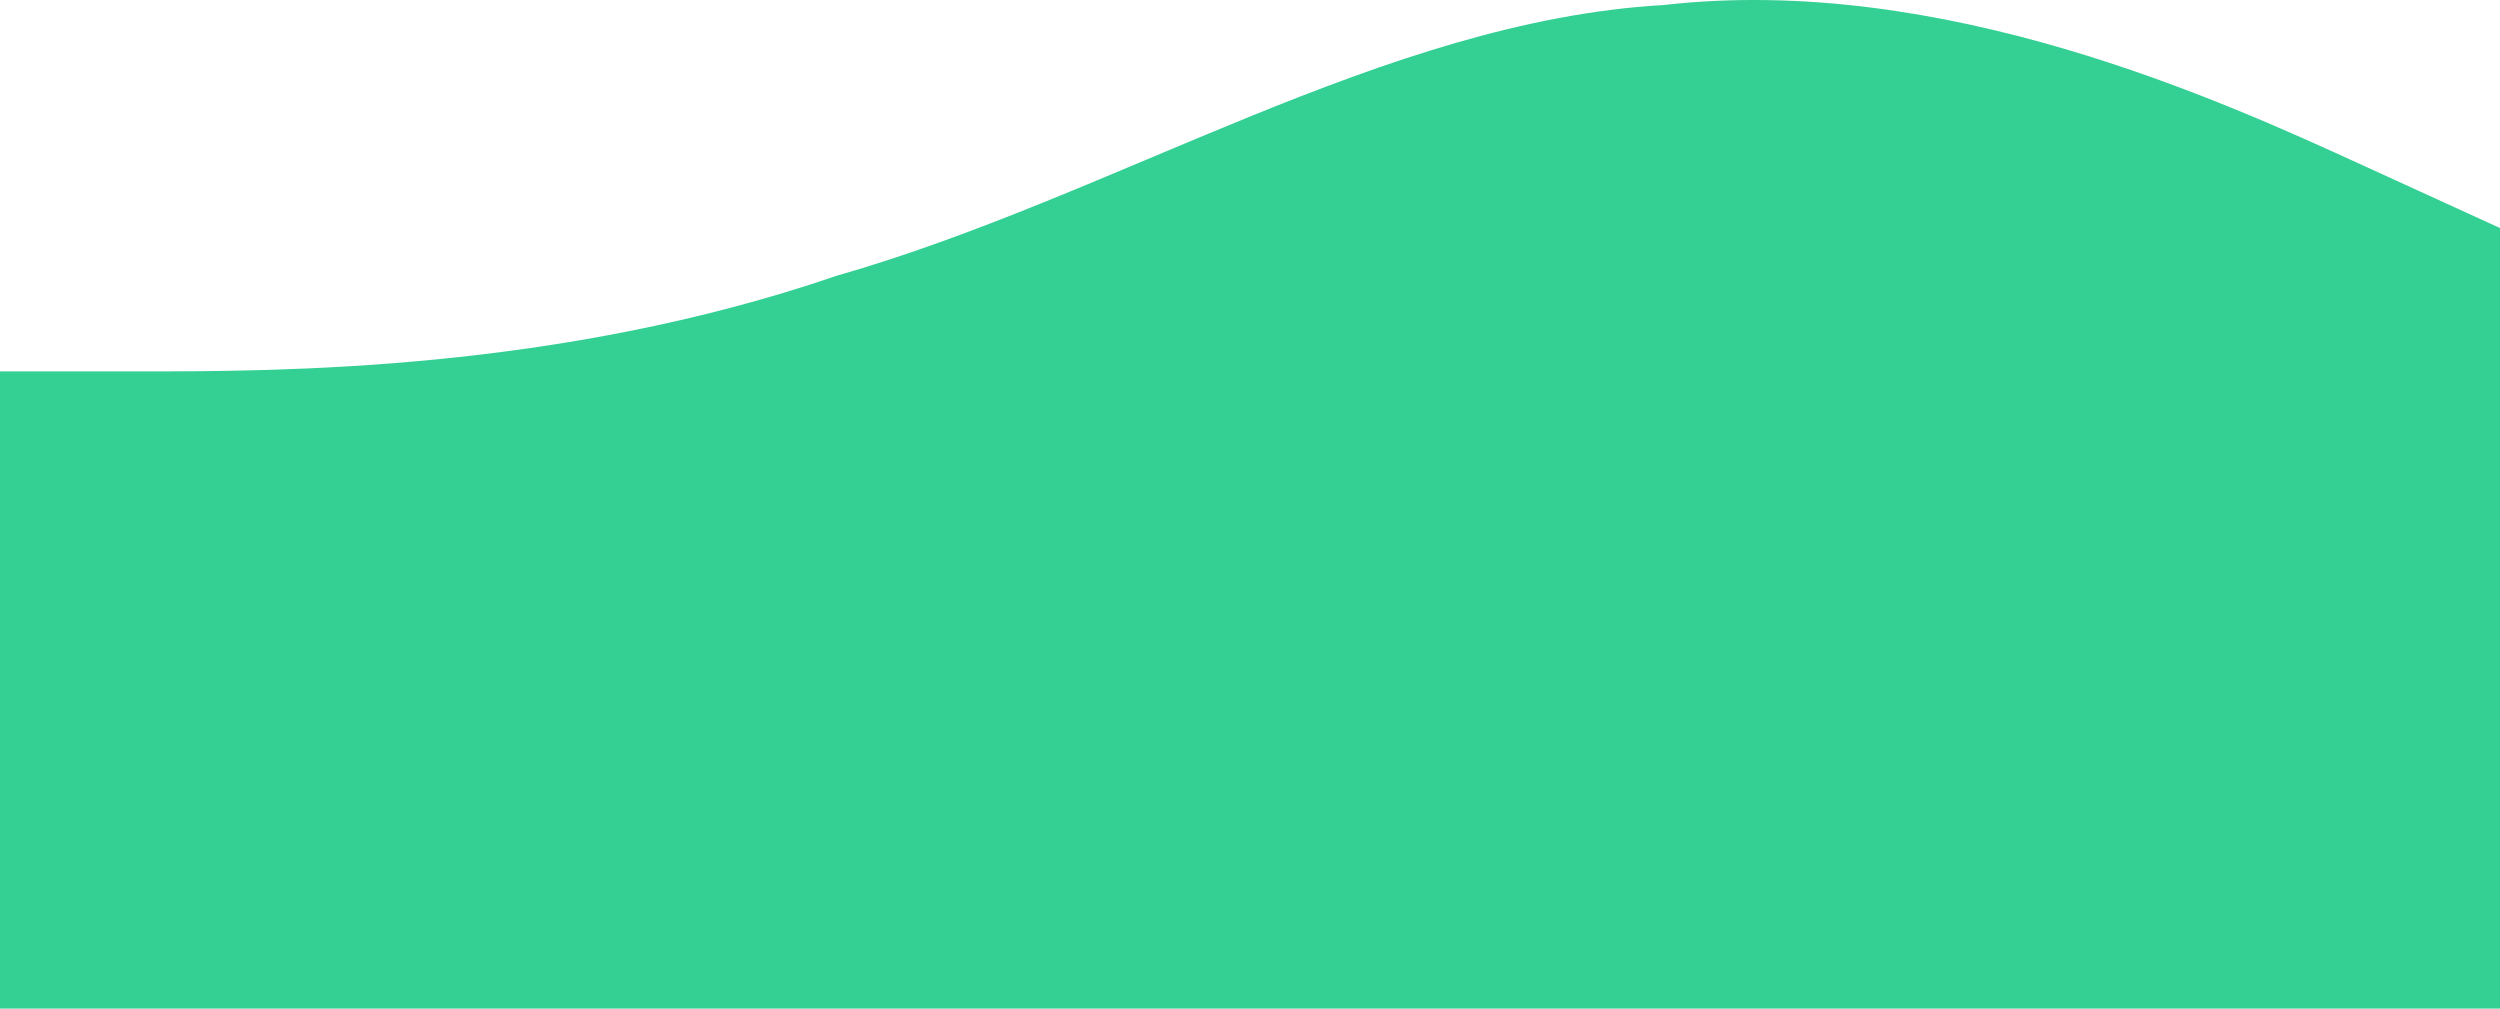
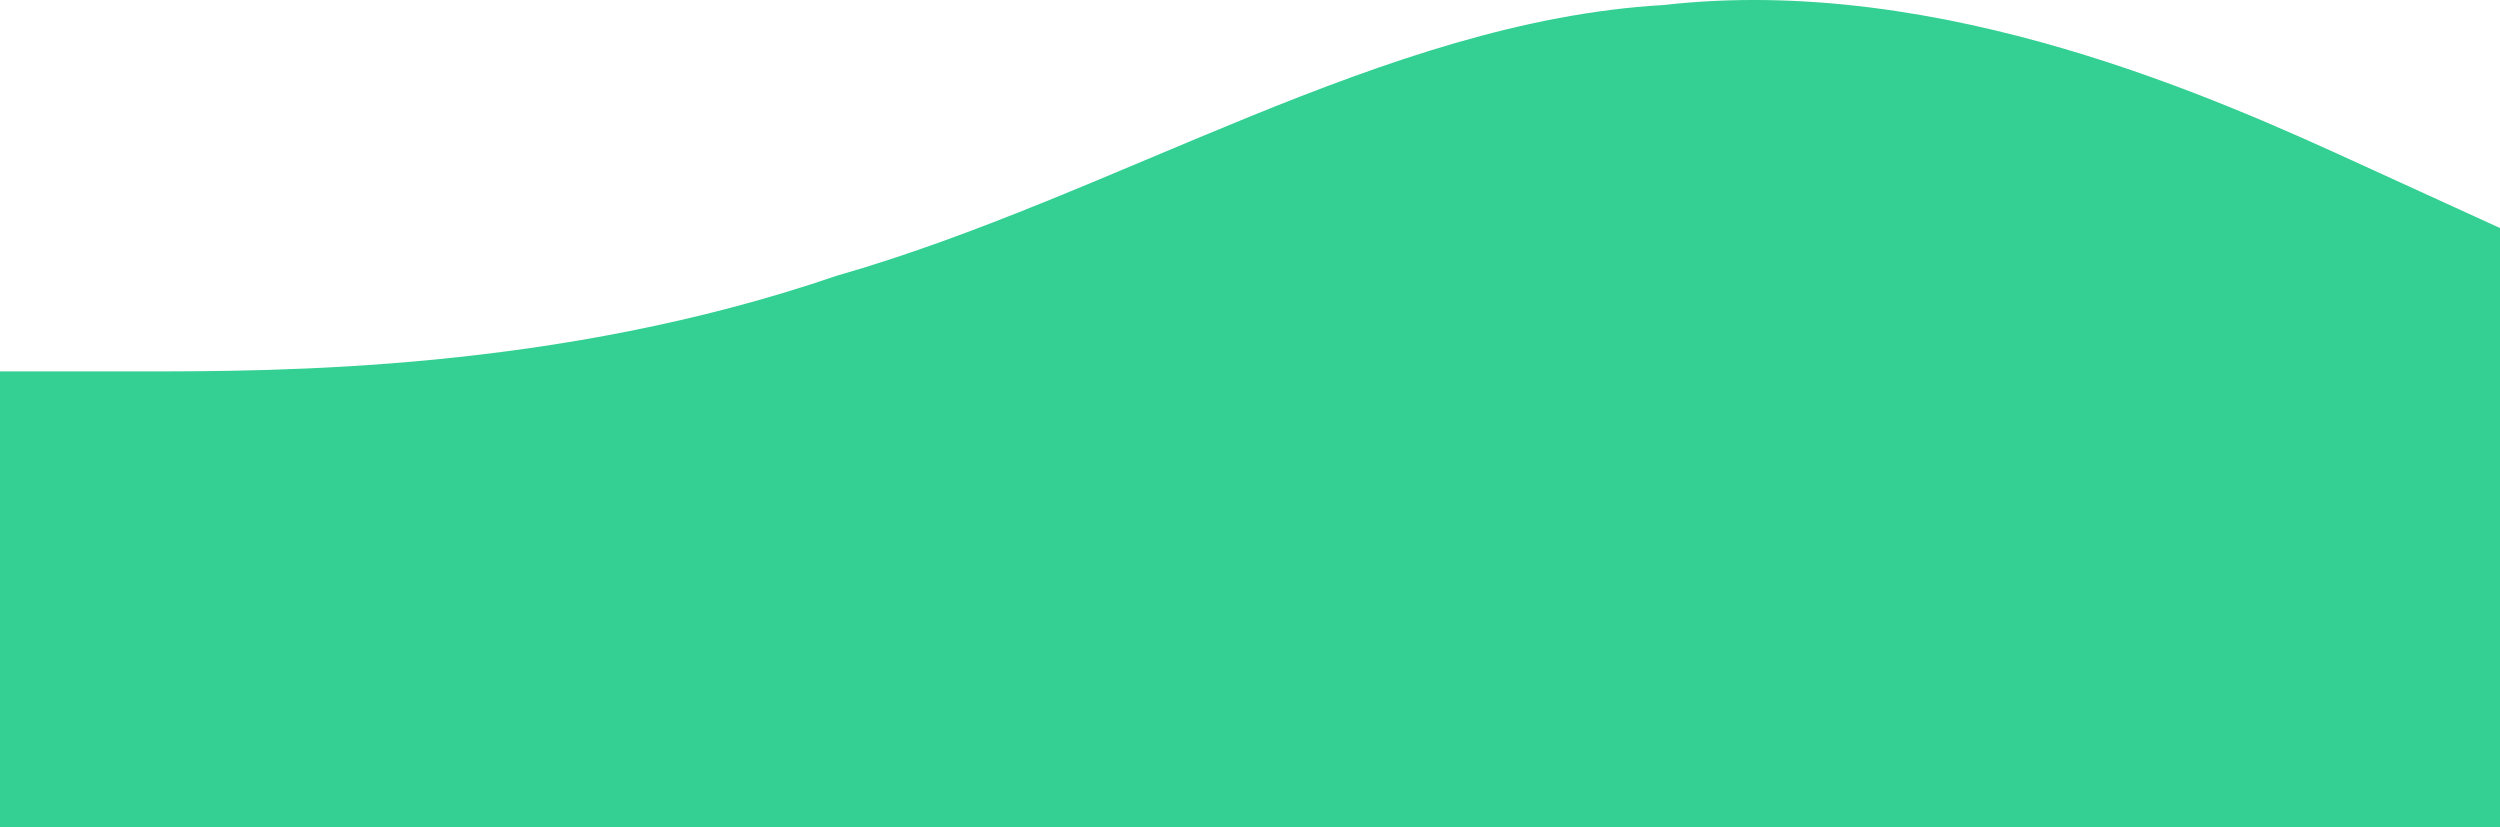
- <svg xmlns="http://www.w3.org/2000/svg" width="1512" height="610" viewBox="0 0 1512 610" fill="none">
+ <svg xmlns="http://www.w3.org/2000/svg" width="1512" height="500" viewBox="0 0 1512 500" fill="none">
  <path fill-rule="evenodd" clip-rule="evenodd" d="M0 224.63H84.312C168.625 224.63 337.249 224.63 505.874 166.824C674.498 118.653 837.502 12.676 1006.13 3.042C1174.75 -16.227 1343.38 60.847 1427.69 99.384L1512 137.921V610H1427.69C1343.38 610 1174.75 610 1006.13 610C837.502 610 674.498 610 505.874 610C337.249 610 168.625 610 84.312 610H0V224.63Z" fill="#33CF93" />
</svg>
